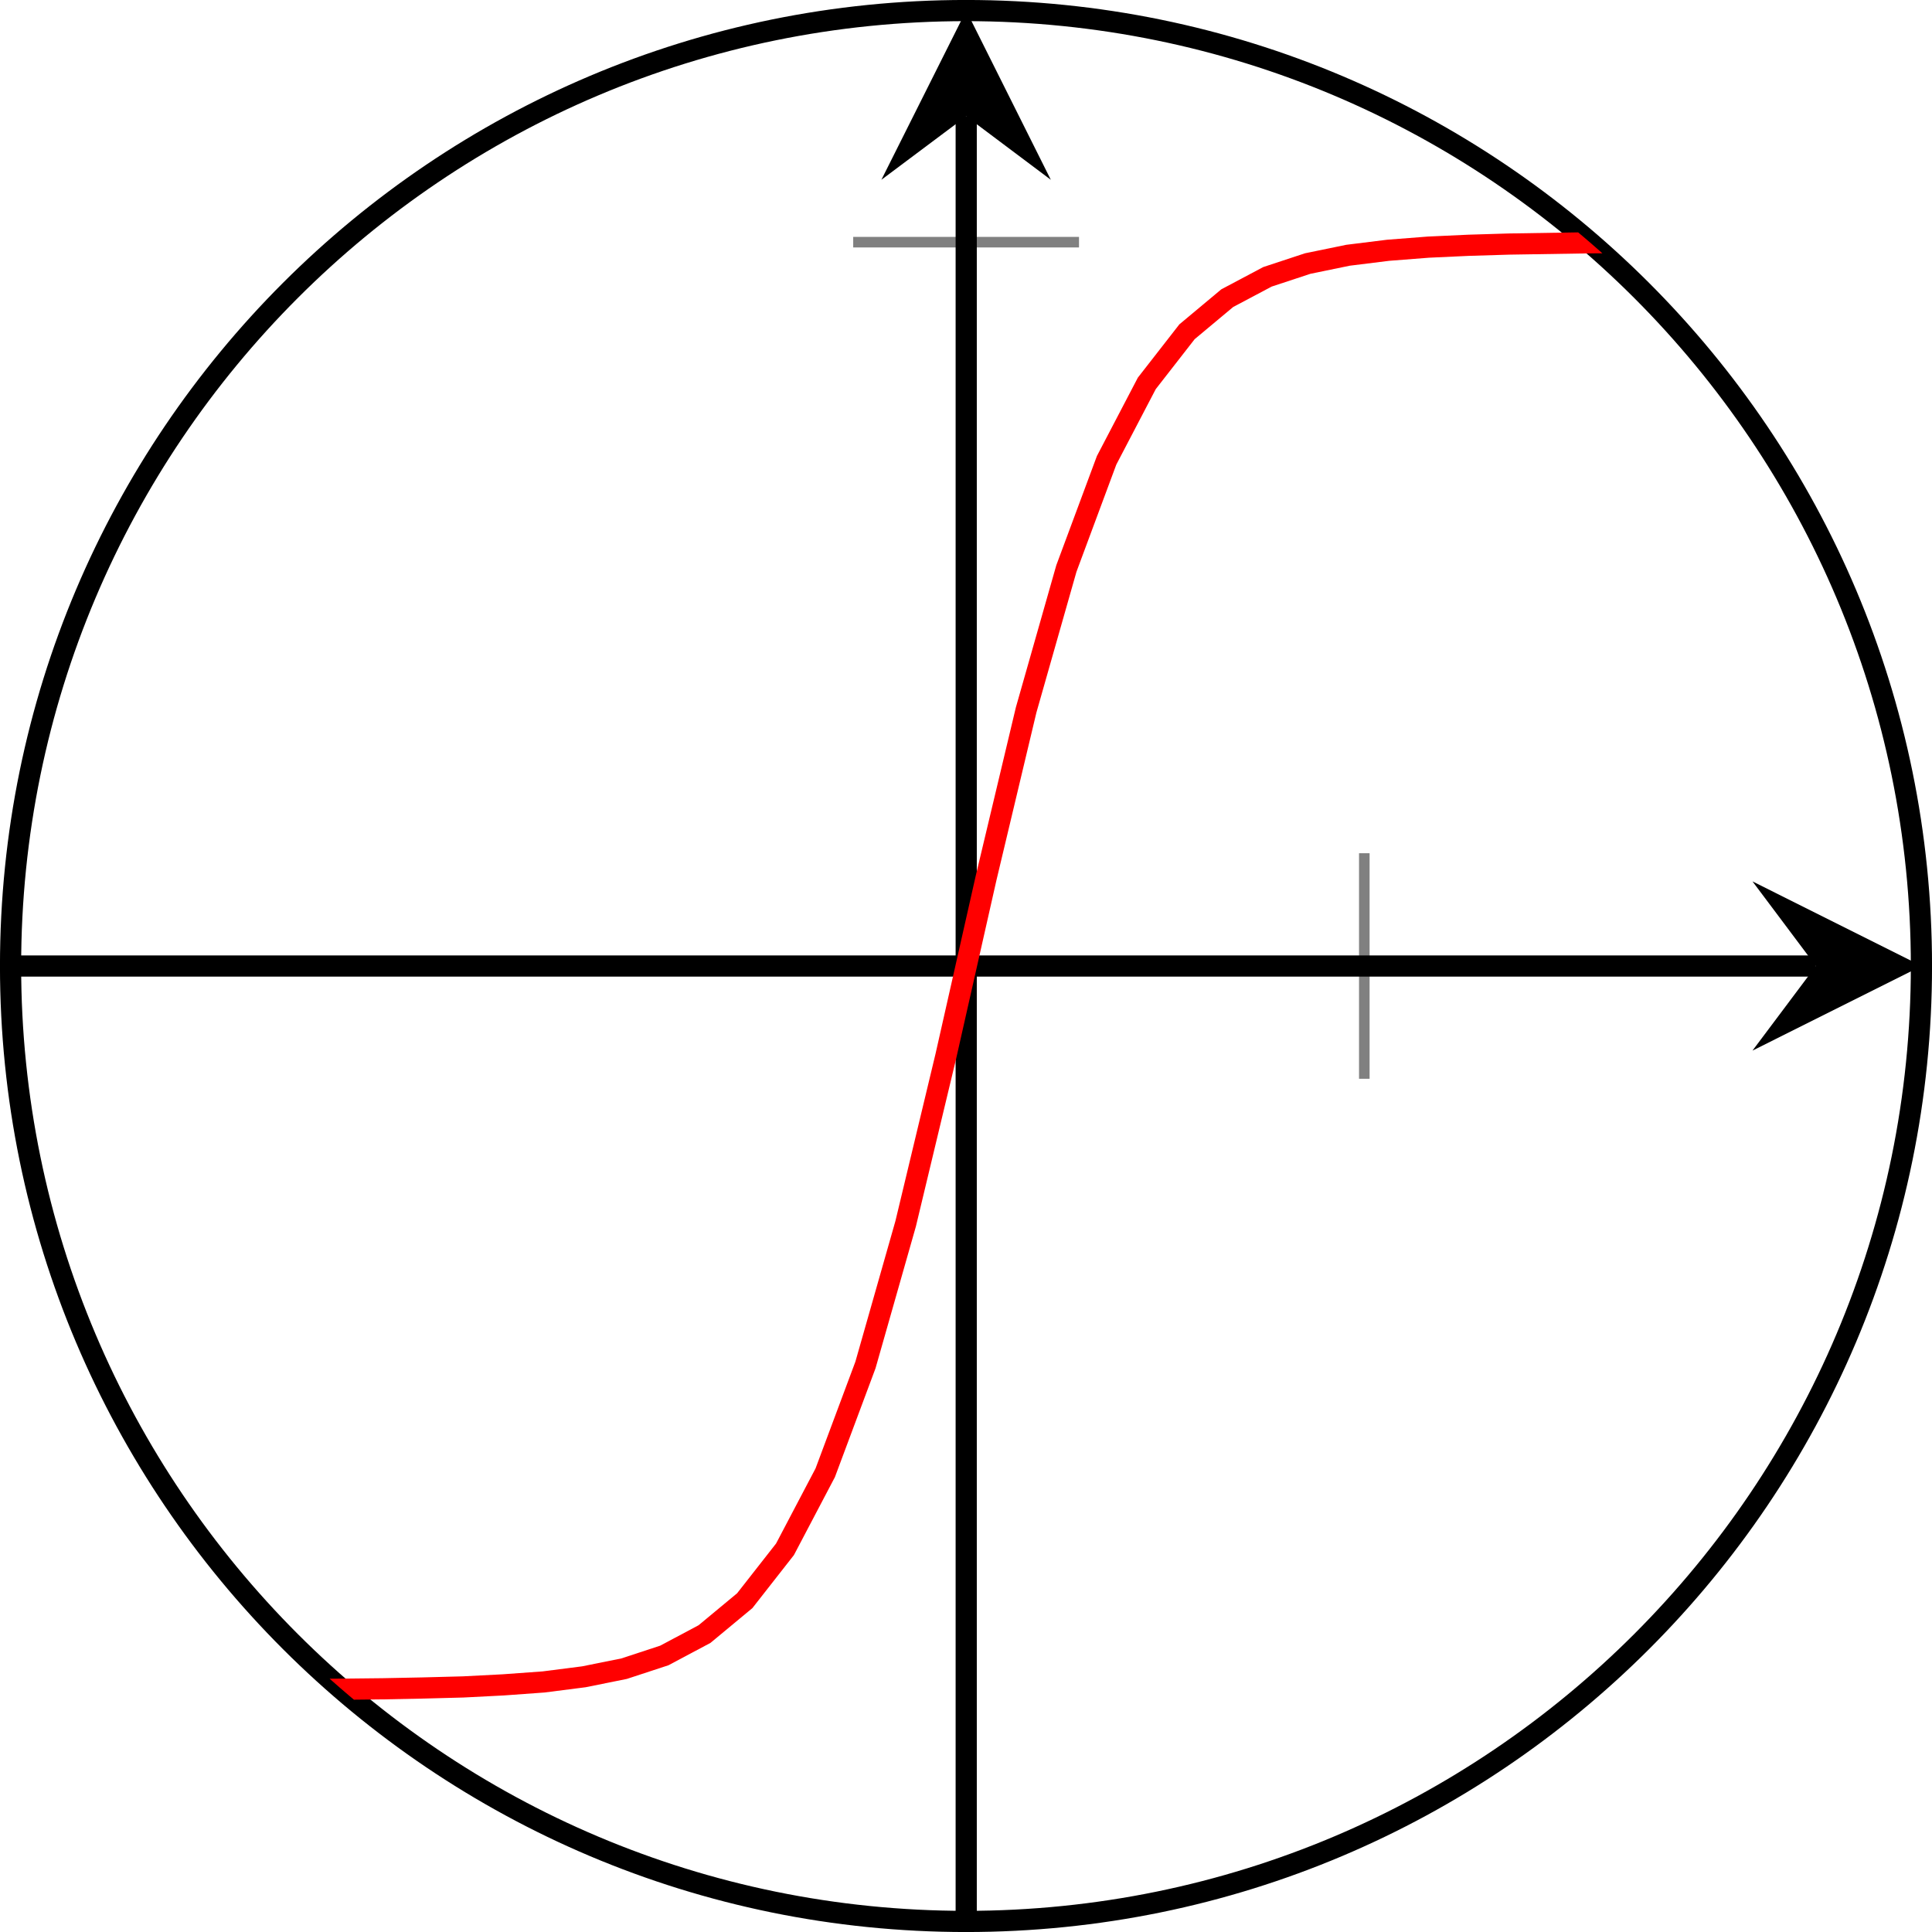
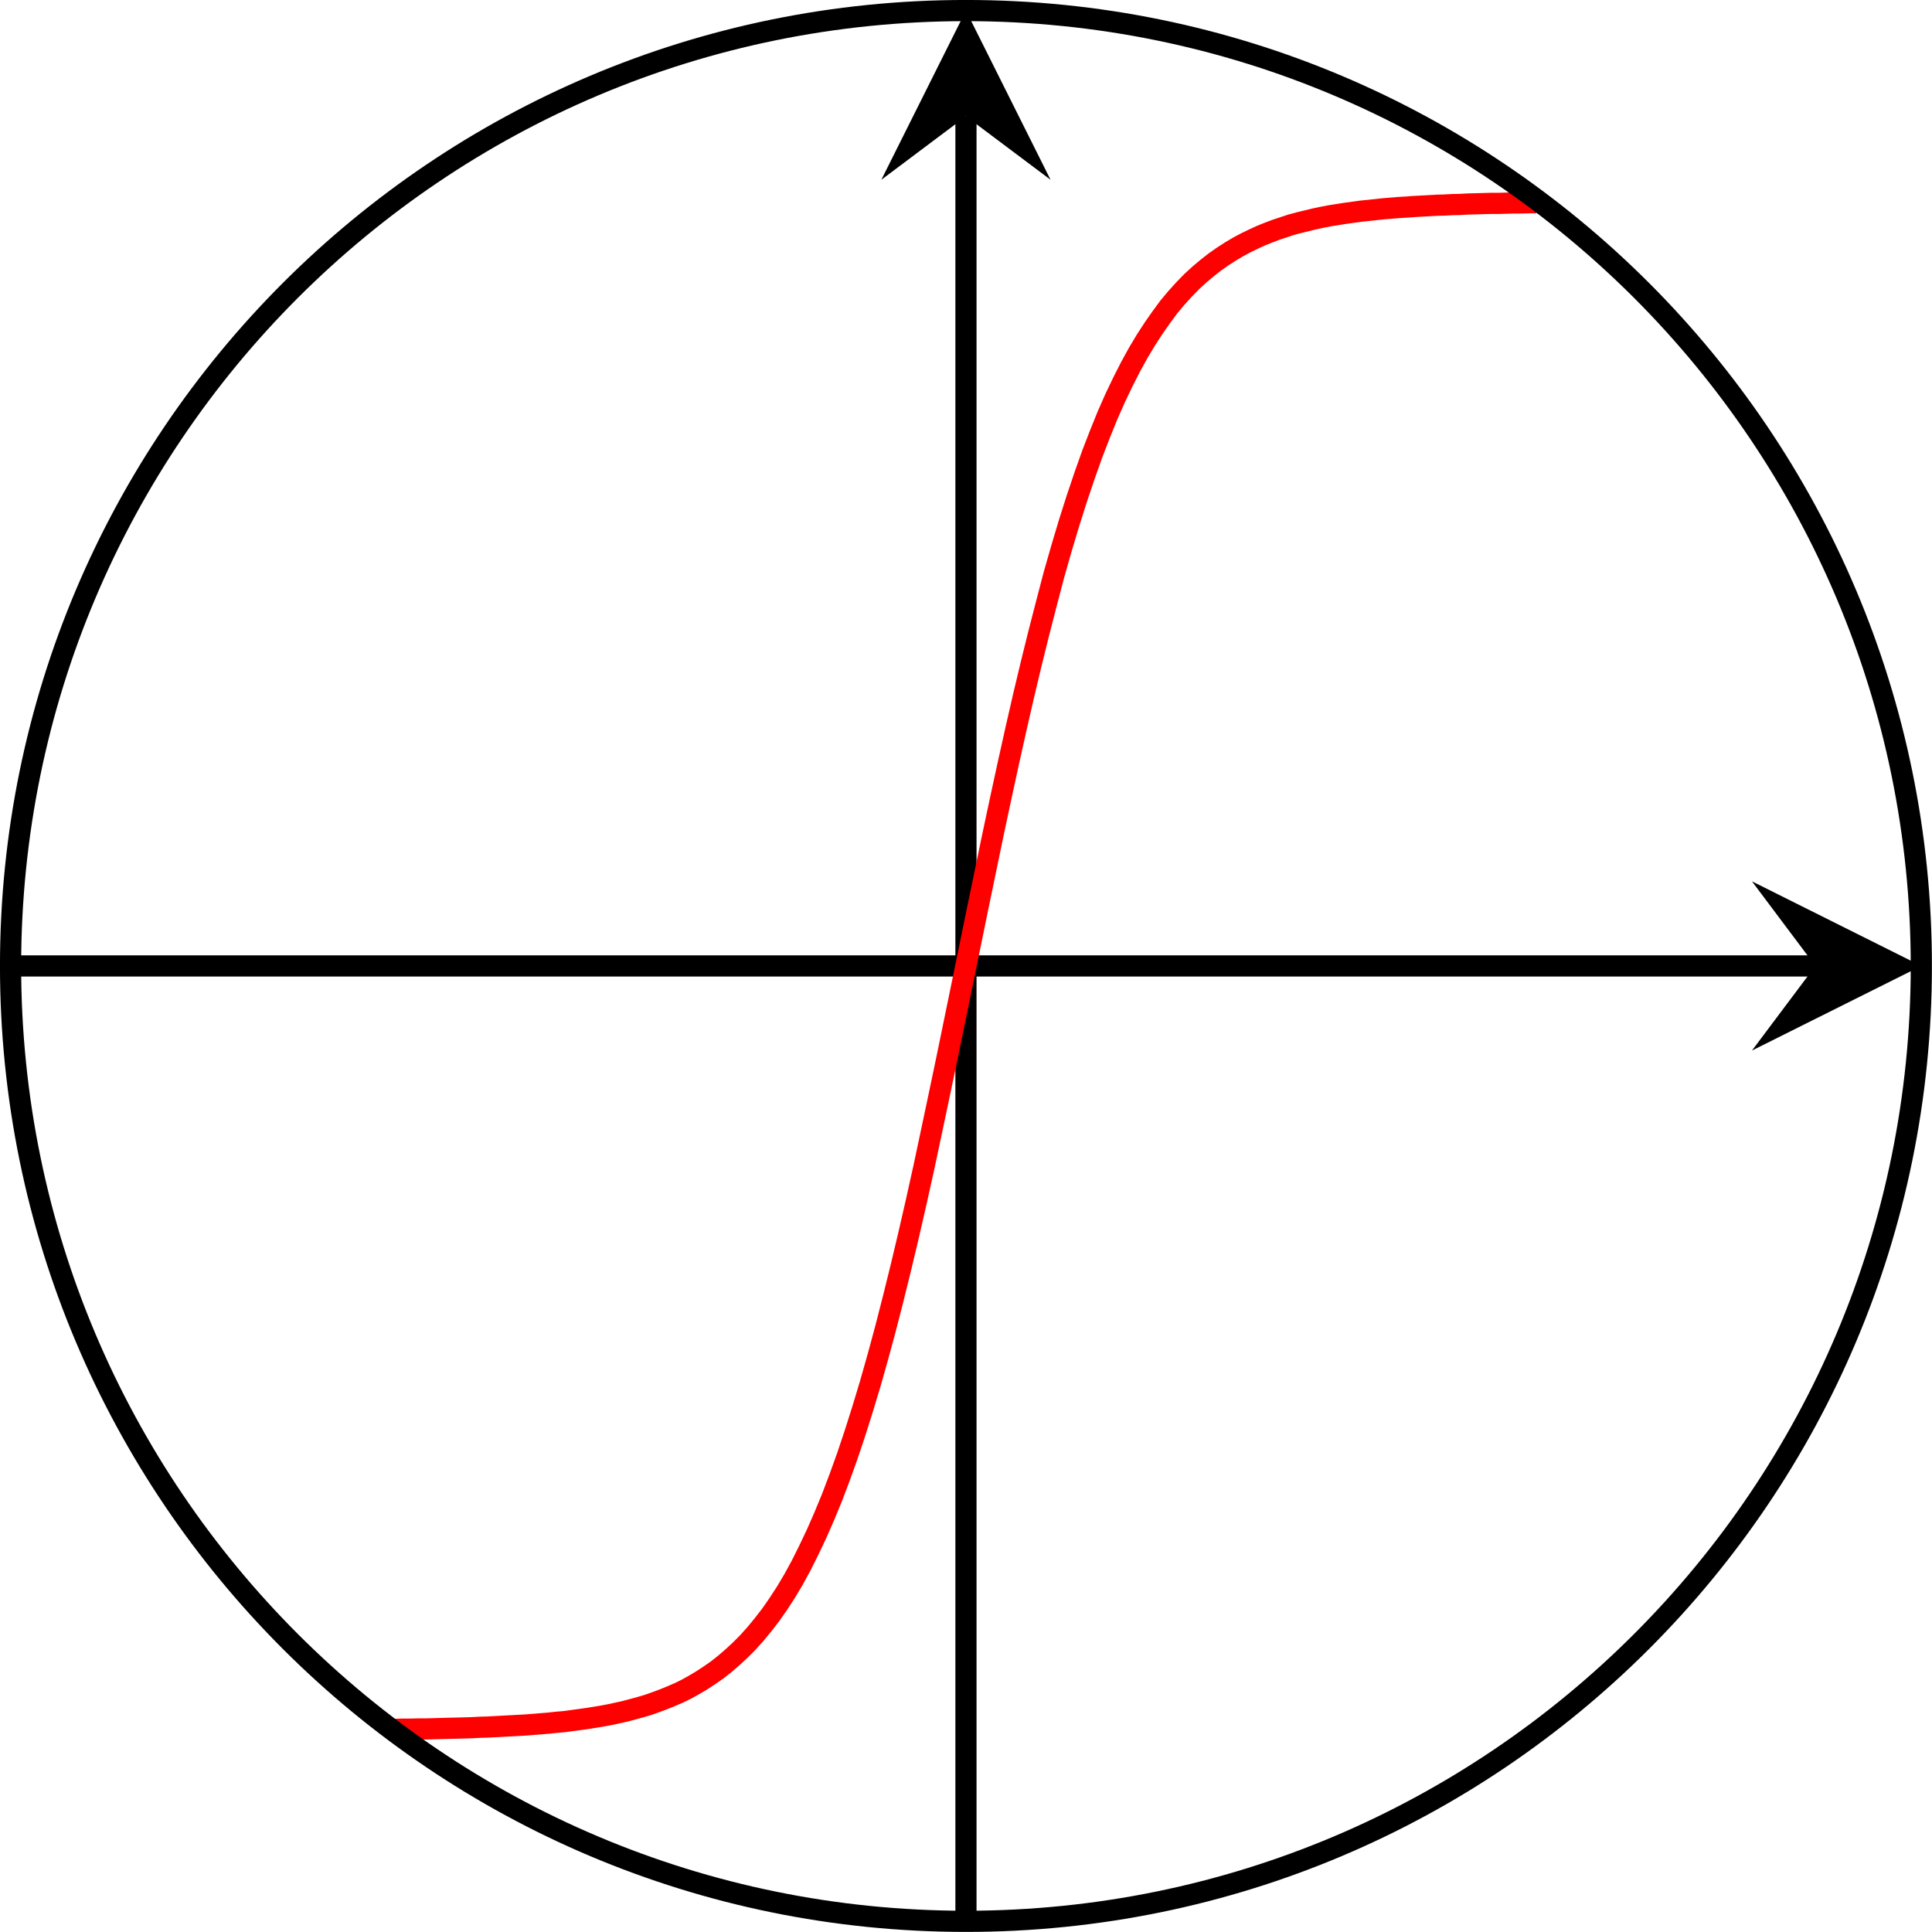
- <svg xmlns="http://www.w3.org/2000/svg" width="36.398pt" height="36.398pt" viewBox="0 0 36.398 36.398" version="1.1">
+ <svg xmlns="http://www.w3.org/2000/svg" width="36.398" height="36.4" viewBox="0 0 36.398 36.4">
  <defs>
-     <clipPath id="clip1">
-       <path d="M 25 15 L 26 15 L 26 21 L 25 21 Z M 25 15 " />
+     <clipPath id="clip-0">
+       <path clip-rule="nonzero" d="M 33 16 L 36.398 16 L 36.398 20 L 33 20 Z M 33 16 " />
    </clipPath>
-     <clipPath id="clip2">
-       <path d="M 36.199 18.199 C 36.199 8.258 28.141 0.199 18.199 0.199 C 8.258 0.199 0.199 8.258 0.199 18.199 C 0.199 28.141 8.258 36.199 18.199 36.199 C 28.141 36.199 36.199 28.141 36.199 18.199 Z M 36.199 18.199 " />
+     <clipPath id="clip-1">
+       <path clip-rule="nonzero" d="M 18 1 L 19 1 L 19 36.398 L 18 36.398 Z M 18 1 " />
    </clipPath>
-     <clipPath id="clip3">
-       <path d="M 15 4 L 21 4 L 21 5 L 15 5 Z M 15 4 " />
+     <clipPath id="clip-2">
+       <path clip-rule="nonzero" d="M 1 0.199 L 35 0.199 L 35 36.199 L 1 36.199 Z M 1 0.199 " />
    </clipPath>
-     <clipPath id="clip4">
-       <path d="M 36.199 18.199 C 36.199 8.258 28.141 0.199 18.199 0.199 C 8.258 0.199 0.199 8.258 0.199 18.199 C 0.199 28.141 8.258 36.199 18.199 36.199 C 28.141 36.199 36.199 28.141 36.199 18.199 Z M 36.199 18.199 " />
-     </clipPath>
-     <clipPath id="clip5">
-       <path d="M 0 18 L 35 18 L 35 19 L 0 19 Z M 0 18 " />
-     </clipPath>
-     <clipPath id="clip6">
-       <path d="M 36.199 18.199 C 36.199 8.258 28.141 0.199 18.199 0.199 C 8.258 0.199 0.199 8.258 0.199 18.199 C 0.199 28.141 8.258 36.199 18.199 36.199 C 28.141 36.199 36.199 28.141 36.199 18.199 Z M 36.199 18.199 " />
-     </clipPath>
-     <clipPath id="clip7">
-       <path d="M 33 16 L 36.398 16 L 36.398 20 L 33 20 Z M 33 16 " />
-     </clipPath>
-     <clipPath id="clip8">
-       <path d="M 36.199 18.199 C 36.199 8.258 28.141 0.199 18.199 0.199 C 8.258 0.199 0.199 8.258 0.199 18.199 C 0.199 28.141 8.258 36.199 18.199 36.199 C 28.141 36.199 36.199 28.141 36.199 18.199 Z M 36.199 18.199 " />
-     </clipPath>
-     <clipPath id="clip9">
-       <path d="M 18 1 L 19 1 L 19 36.398 L 18 36.398 Z M 18 1 " />
-     </clipPath>
-     <clipPath id="clip10">
-       <path d="M 36.199 18.199 C 36.199 8.258 28.141 0.199 18.199 0.199 C 8.258 0.199 0.199 8.258 0.199 18.199 C 0.199 28.141 8.258 36.199 18.199 36.199 C 28.141 36.199 36.199 28.141 36.199 18.199 Z M 36.199 18.199 " />
-     </clipPath>
-     <clipPath id="clip11">
-       <path d="M 16 0 L 20 0 L 20 4 L 16 4 Z M 16 0 " />
-     </clipPath>
-     <clipPath id="clip12">
-       <path d="M 36.199 18.199 C 36.199 8.258 28.141 0.199 18.199 0.199 C 8.258 0.199 0.199 8.258 0.199 18.199 C 0.199 28.141 8.258 36.199 18.199 36.199 C 28.141 36.199 36.199 28.141 36.199 18.199 Z M 36.199 18.199 " />
-     </clipPath>
-     <clipPath id="clip13">
-       <path d="M 0.199 0.199 L 36.203 0.199 L 36.203 36.199 L 0.199 36.199 Z M 0.199 0.199 " />
-     </clipPath>
-     <clipPath id="clip14">
-       <path d="M 36.199 18.199 C 36.199 8.258 28.141 0.199 18.199 0.199 C 8.258 0.199 0.199 8.258 0.199 18.199 C 0.199 28.141 8.258 36.199 18.199 36.199 C 28.141 36.199 36.199 28.141 36.199 18.199 Z M 36.199 18.199 " />
+     <clipPath id="clip-3">
+       <path clip-rule="nonzero" d="M 0 0 L 36.398 0 L 36.398 36.398 L 0 36.398 Z M 0 0 " />
    </clipPath>
  </defs>
-   <g id="surface1">
-     <path style="fill:none;stroke-width:0.399;stroke-linecap:butt;stroke-linejoin:miter;stroke:rgb(0%,0%,0%);stroke-opacity:1;stroke-miterlimit:10;" d="M 36 18 C 36 27.941 27.942 36 18 36 C 8.059 36 0 27.941 0 18 C 0 8.058 8.059 -0 18 -0 C 27.942 -0 36 8.058 36 18 Z M 36 18 " transform="matrix(1,0,0,-1,0.199,36.199)" />
-     <g clip-path="url(#clip1)" clip-rule="nonzero">
-       <g clip-path="url(#clip2)" clip-rule="nonzero">
-         <path style="fill:none;stroke-width:0.199;stroke-linecap:butt;stroke-linejoin:miter;stroke:rgb(50%,50%,50%);stroke-opacity:1;stroke-miterlimit:10;" d="M 45.005 12.875 L 45.005 17.125 " transform="matrix(1,0,0,-1,-19.302,33.199)" />
-       </g>
-     </g>
-     <g clip-path="url(#clip3)" clip-rule="nonzero">
-       <g clip-path="url(#clip4)" clip-rule="nonzero">
-         <path style="fill:none;stroke-width:0.199;stroke-linecap:butt;stroke-linejoin:miter;stroke:rgb(50%,50%,50%);stroke-opacity:1;stroke-miterlimit:10;" d="M 35.376 28.637 L 39.63 28.637 " transform="matrix(1,0,0,-1,-19.302,33.199)" />
-       </g>
-     </g>
-     <g clip-path="url(#clip5)" clip-rule="nonzero">
-       <g clip-path="url(#clip6)" clip-rule="nonzero">
-         <path style="fill:none;stroke-width:0.399;stroke-linecap:butt;stroke-linejoin:miter;stroke:rgb(0%,0%,0%);stroke-opacity:1;stroke-miterlimit:10;" d="M 19.501 15 L 53.513 15 " transform="matrix(1,0,0,-1,-19.302,33.199)" />
-       </g>
-     </g>
-     <g clip-path="url(#clip7)" clip-rule="nonzero">
-       <g clip-path="url(#clip8)" clip-rule="nonzero">
-         <path style=" stroke:none;fill-rule:nonzero;fill:rgb(0%,0%,0%);fill-opacity:1;" d="M 36.203 18.199 L 33.016 16.605 L 34.211 18.199 L 33.016 19.793 " />
-       </g>
-     </g>
-     <g clip-path="url(#clip9)" clip-rule="nonzero">
-       <g clip-path="url(#clip10)" clip-rule="nonzero">
-         <path style="fill:none;stroke-width:0.399;stroke-linecap:butt;stroke-linejoin:miter;stroke:rgb(0%,0%,0%);stroke-opacity:1;stroke-miterlimit:10;" d="M 37.505 -3 L 37.505 31.008 " transform="matrix(1,0,0,-1,-19.302,33.199)" />
-       </g>
-     </g>
-     <g clip-path="url(#clip11)" clip-rule="nonzero">
-       <g clip-path="url(#clip12)" clip-rule="nonzero">
-         <path style=" stroke:none;fill-rule:nonzero;fill:rgb(0%,0%,0%);fill-opacity:1;" d="M 18.203 0.199 L 16.605 3.387 L 18.203 2.191 L 19.797 3.387 " />
-       </g>
-     </g>
-     <g clip-path="url(#clip13)" clip-rule="nonzero">
-       <g clip-path="url(#clip14)" clip-rule="nonzero">
-         <path style="fill:none;stroke-width:0.399;stroke-linecap:butt;stroke-linejoin:miter;stroke:rgb(100%,0%,0%);stroke-opacity:1;stroke-miterlimit:10;" d="M 0.001 1.363 L 21.97 1.363 L 22.728 1.367 L 24.243 1.367 L 25.759 1.375 L 26.513 1.383 L 27.271 1.398 L 28.029 1.418 L 28.786 1.457 L 29.544 1.512 L 30.302 1.609 L 31.06 1.762 L 31.818 2.011 L 32.575 2.414 L 33.333 3.043 L 34.091 4.011 L 34.849 5.453 L 35.607 7.484 L 36.364 10.144 L 37.122 13.304 L 37.88 16.66 L 38.634 19.824 L 39.392 22.488 L 40.15 24.527 L 40.907 25.976 L 41.665 26.949 L 42.423 27.582 L 43.181 27.984 L 43.939 28.234 L 44.697 28.39 L 45.454 28.484 L 46.212 28.543 L 46.97 28.578 L 47.728 28.601 L 49.243 28.625 L 50.001 28.629 L 50.755 28.633 L 52.271 28.633 L 53.029 28.637 L 74.997 28.637 " transform="matrix(1,0,0,-1,-19.302,33.199)" />
-       </g>
-     </g>
+   <path fill="none" stroke-width="0.399" stroke-linecap="butt" stroke-linejoin="miter" stroke="rgb(0%, 0%, 0%)" stroke-opacity="1" stroke-miterlimit="10" d="M 0 18.002 L 34.004 18.002 " transform="matrix(1, 0, 0, -1, 0.199, 36.201)" />
+   <g clip-path="url(#clip-0)">
+     <path fill-rule="nonzero" fill="rgb(0%, 0%, 0%)" fill-opacity="1" d="M 36.199 18.199 L 33.008 16.605 L 34.203 18.199 L 33.008 19.793 " />
+   </g>
+   <g clip-path="url(#clip-1)">
+     <path fill="none" stroke-width="0.399" stroke-linecap="butt" stroke-linejoin="miter" stroke="rgb(0%, 0%, 0%)" stroke-opacity="1" stroke-miterlimit="10" d="M 18 0.002 L 18 34.01 " transform="matrix(1, 0, 0, -1, 0.199, 36.201)" />
+   </g>
+   <path fill-rule="nonzero" fill="rgb(0%, 0%, 0%)" fill-opacity="1" d="M 18.199 0.199 L 16.605 3.387 L 18.199 2.191 L 19.793 3.387 " />
+   <g clip-path="url(#clip-2)">
+     <path fill="none" stroke-width="0.399" stroke-linecap="butt" stroke-linejoin="miter" stroke="rgb(100%, 0%, 0%)" stroke-opacity="1" stroke-miterlimit="10" d="M 7.25 3.619 L 7.395 3.623 L 7.539 3.623 L 7.684 3.627 L 7.828 3.627 L 8.262 3.639 L 8.403 3.642 L 8.692 3.65 L 8.836 3.658 L 8.981 3.662 L 9.703 3.701 L 10.137 3.736 L 10.281 3.752 L 10.426 3.764 L 10.567 3.783 L 10.856 3.822 L 11.145 3.869 L 11.289 3.896 L 11.578 3.959 L 11.867 4.037 L 12.012 4.08 L 12.156 4.131 L 12.301 4.185 L 12.446 4.244 L 12.59 4.306 L 12.735 4.377 L 12.875 4.455 L 13.02 4.541 L 13.164 4.635 L 13.309 4.736 L 13.453 4.849 L 13.598 4.974 L 13.742 5.107 L 13.887 5.252 L 14.031 5.412 L 14.176 5.588 L 14.321 5.775 L 14.465 5.982 L 14.61 6.205 L 14.754 6.447 L 14.899 6.713 L 15.039 6.994 L 15.184 7.299 L 15.328 7.627 L 15.473 7.978 L 15.617 8.357 L 15.762 8.76 L 15.906 9.189 L 16.051 9.646 L 16.196 10.127 L 16.34 10.635 L 16.485 11.17 L 16.629 11.732 L 16.774 12.318 L 16.918 12.924 L 17.063 13.556 L 17.207 14.205 L 17.348 14.869 L 17.492 15.549 L 17.637 16.24 L 17.926 17.646 L 18.071 18.353 L 18.215 19.056 L 18.36 19.756 L 18.504 20.451 L 18.649 21.131 L 18.793 21.795 L 18.938 22.447 L 19.082 23.076 L 19.227 23.685 L 19.371 24.267 L 19.516 24.83 L 19.656 25.365 L 19.801 25.873 L 19.946 26.357 L 20.09 26.81 L 20.235 27.24 L 20.379 27.646 L 20.524 28.021 L 20.668 28.377 L 20.813 28.705 L 20.957 29.006 L 21.102 29.291 L 21.246 29.553 L 21.391 29.795 L 21.535 30.017 L 21.68 30.224 L 21.821 30.416 L 21.965 30.588 L 22.11 30.748 L 22.254 30.896 L 22.399 31.029 L 22.543 31.15 L 22.688 31.264 L 22.832 31.365 L 22.977 31.459 L 23.121 31.545 L 23.266 31.623 L 23.41 31.693 L 23.555 31.76 L 23.699 31.818 L 23.844 31.873 L 23.988 31.92 L 24.129 31.967 L 24.274 32.006 L 24.563 32.076 L 24.707 32.107 L 24.852 32.135 L 25.141 32.181 L 25.43 32.221 L 25.863 32.267 L 26.153 32.291 L 26.293 32.299 L 26.438 32.31 L 26.871 32.334 L 27.016 32.338 L 27.16 32.346 L 27.305 32.349 L 27.449 32.357 L 27.883 32.369 L 28.028 32.369 L 28.317 32.377 L 28.461 32.377 L 28.602 32.381 L 28.746 32.381 " transform="matrix(1, 0, 0, -1, 0.199, 36.201)" />
+   </g>
+   <g clip-path="url(#clip-3)">
+     <path fill="none" stroke-width="0.399" stroke-linecap="butt" stroke-linejoin="miter" stroke="rgb(0%, 0%, 0%)" stroke-opacity="1" stroke-miterlimit="10" d="M 36 18.002 C 36 27.943 27.942 36.002 18 36.002 C 8.059 36.002 0 27.943 0 18.002 C 0 8.06 8.059 0.002 18 0.002 C 27.942 0.002 36 8.06 36 18.002 Z M 36 18.002 " transform="matrix(1, 0, 0, -1, 0.199, 36.201)" />
  </g>
</svg>
